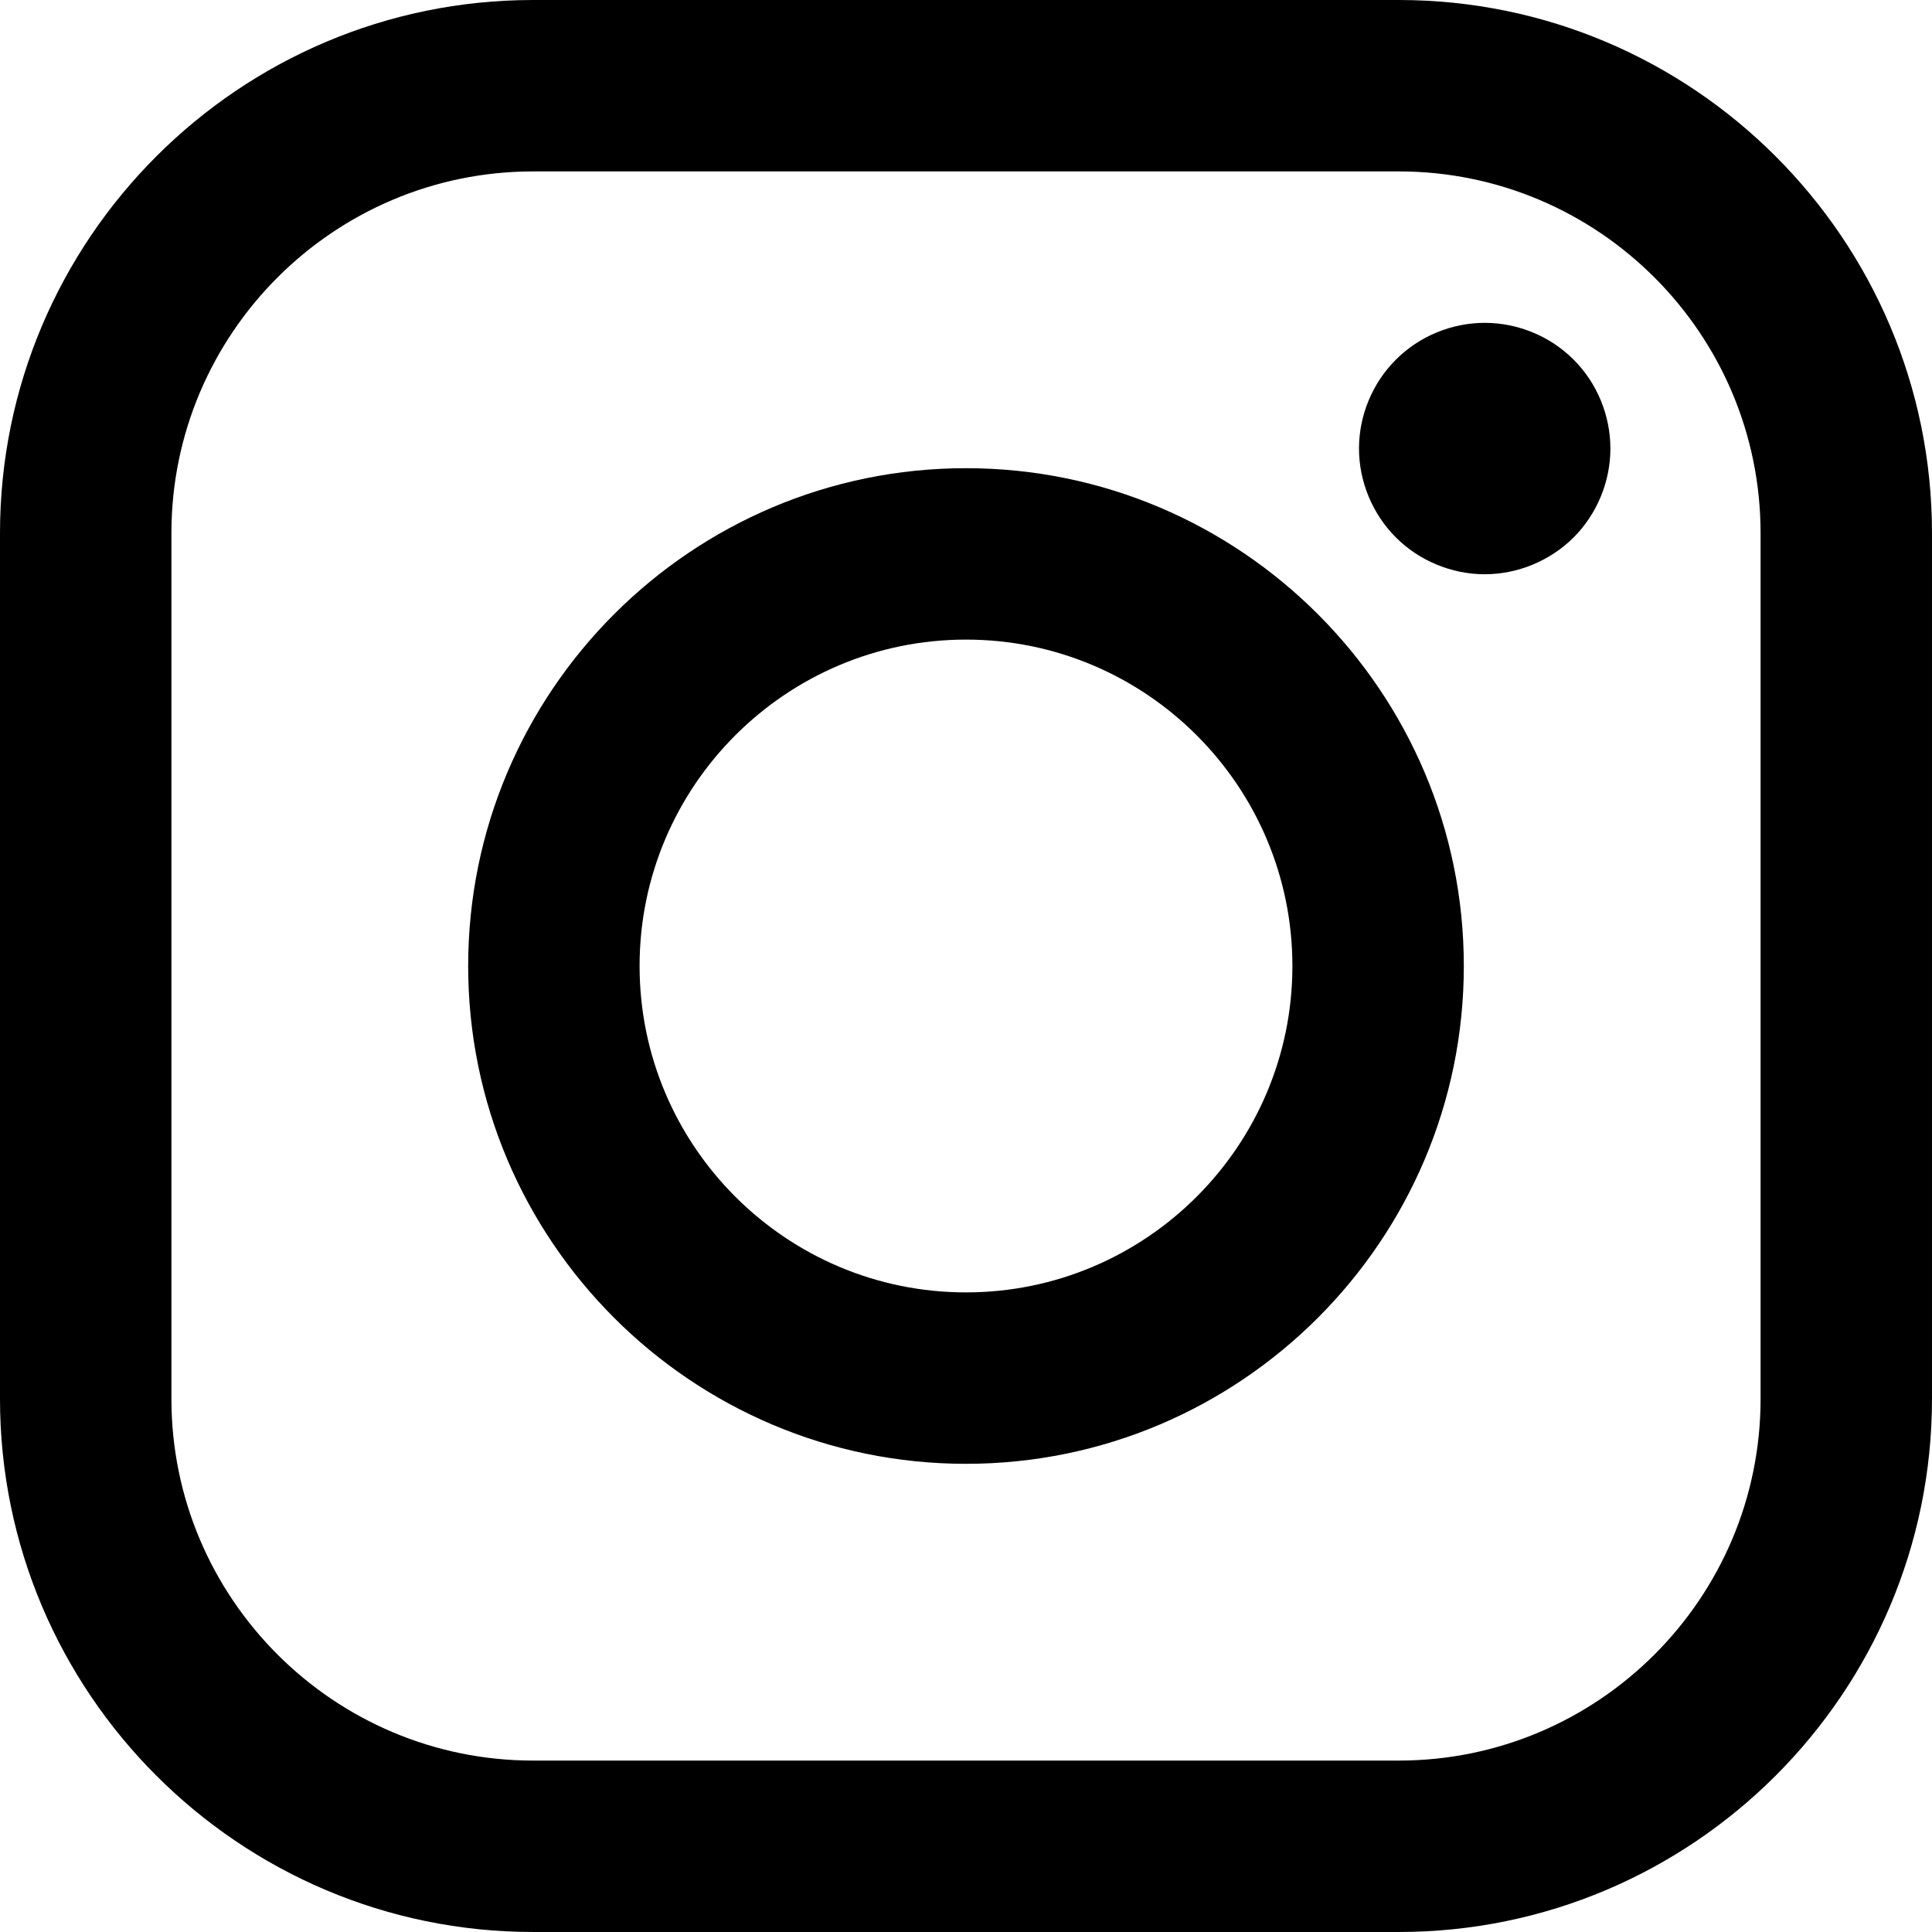
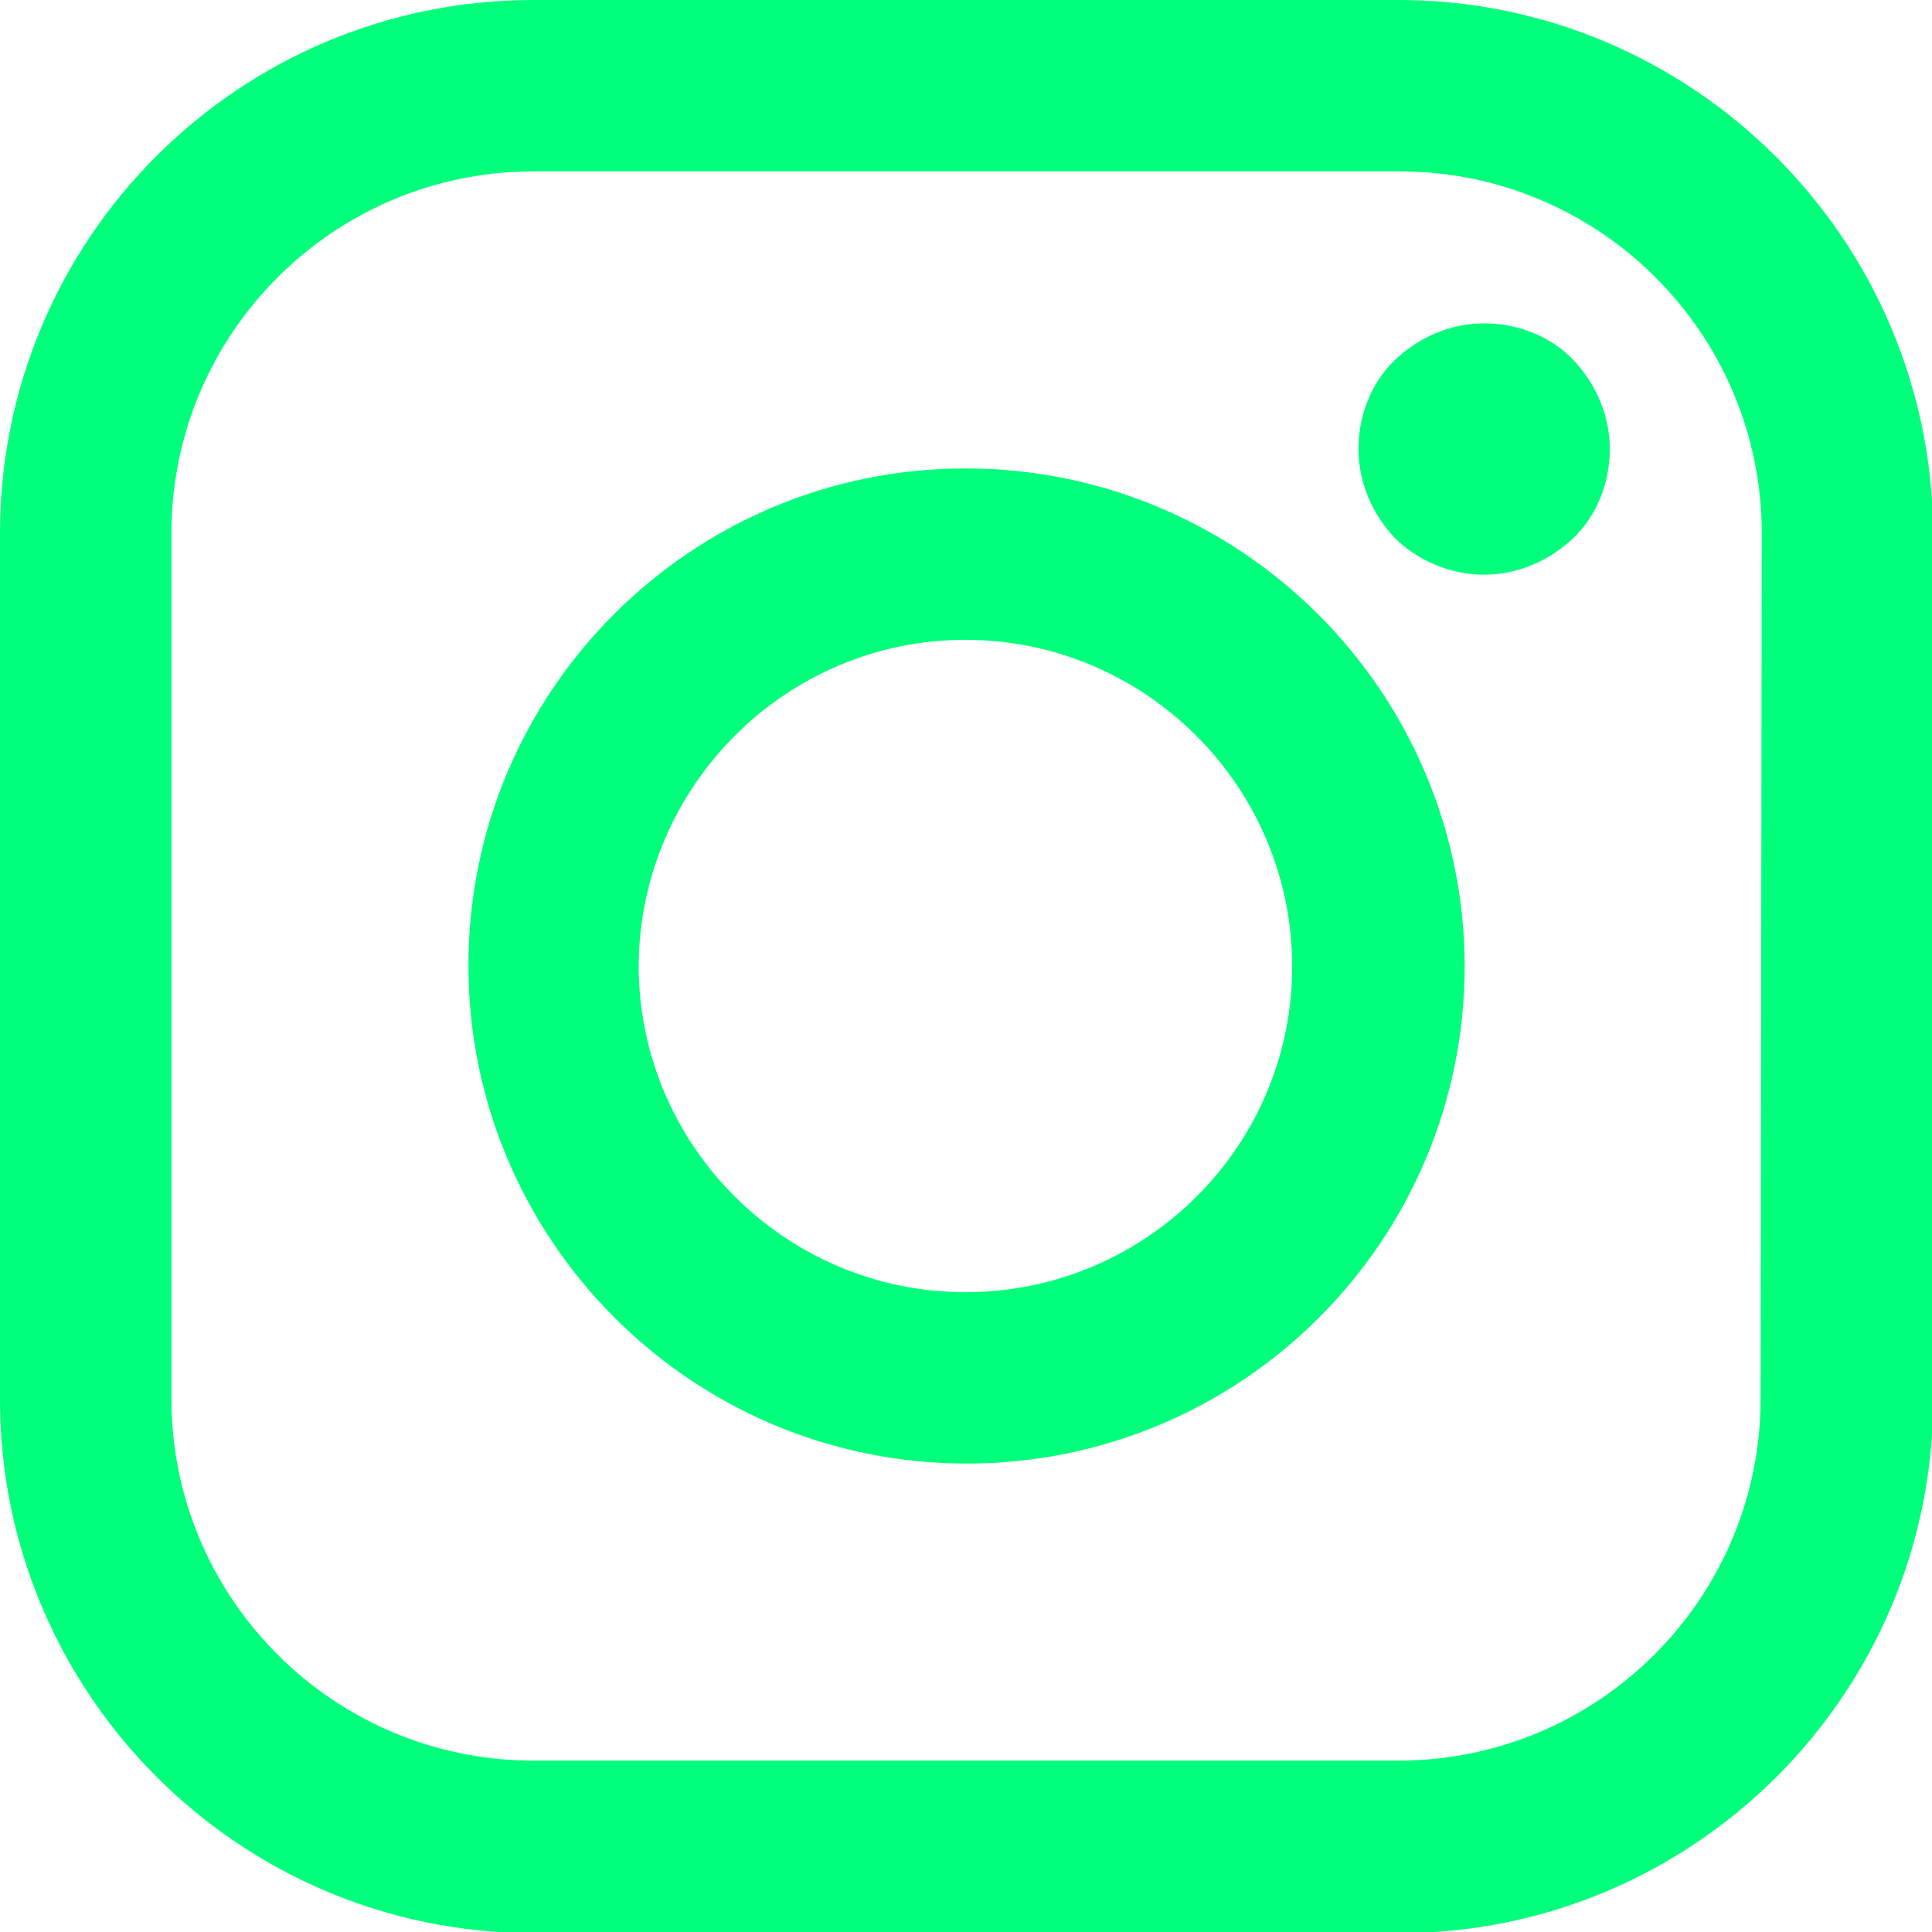
- <svg xmlns="http://www.w3.org/2000/svg" version="1.1" id="Layer_1" x="0px" y="0px" viewBox="0 0 169.063 169.063" style="enable-background:new 0 0 169.063 169.063;" xml:space="preserve">
+ <svg xmlns="http://www.w3.org/2000/svg" version="1.1" id="Layer_1" x="0px" y="0px" viewBox="0 0 169.1 169.1" style="enable-background:new 0 0 169.1 169.1;" xml:space="preserve">
+   <style type="text/css">
+ 	.st0{fill:#00FF7B;}
+ </style>
  <g>
-     <path d="M122.406,0H46.654C20.929,0,0,20.93,0,46.655v75.752c0,25.726,20.929,46.655,46.654,46.655h75.752   c25.727,0,46.656-20.93,46.656-46.655V46.655C169.063,20.93,148.133,0,122.406,0z M154.063,122.407   c0,17.455-14.201,31.655-31.656,31.655H46.654C29.2,154.063,15,139.862,15,122.407V46.655C15,29.201,29.2,15,46.654,15h75.752   c17.455,0,31.656,14.201,31.656,31.655V122.407z" />
-     <path d="M84.531,40.97c-24.021,0-43.563,19.542-43.563,43.563c0,24.02,19.542,43.561,43.563,43.561s43.563-19.541,43.563-43.561   C128.094,60.512,108.552,40.97,84.531,40.97z M84.531,113.093c-15.749,0-28.563-12.812-28.563-28.561   c0-15.75,12.813-28.563,28.563-28.563s28.563,12.813,28.563,28.563C113.094,100.281,100.28,113.093,84.531,113.093z" />
-     <path d="M129.921,28.251c-2.89,0-5.729,1.17-7.77,3.22c-2.051,2.04-3.23,4.88-3.23,7.78c0,2.891,1.18,5.73,3.23,7.78   c2.04,2.04,4.88,3.22,7.77,3.22c2.9,0,5.73-1.18,7.78-3.22c2.05-2.05,3.22-4.89,3.22-7.78c0-2.9-1.17-5.74-3.22-7.78   C135.661,29.421,132.821,28.251,129.921,28.251z" />
+     <path class="st0" d="M122.4,0H46.7C20.9,0,0,20.9,0,46.7v75.8c0,25.7,20.9,46.7,46.7,46.7h75.8c25.7,0,46.7-20.9,46.7-46.7V46.7   C169.1,20.9,148.1,0,122.4,0z M154.1,122.4c0,17.5-14.2,31.7-31.7,31.7H46.7c-17.5,0-31.7-14.2-31.7-31.7V46.7   C15,29.2,29.2,15,46.7,15h75.8c17.5,0,31.7,14.2,31.7,31.7L154.1,122.4L154.1,122.4z" />
+     <path class="st0" d="M84.5,41C60.5,41,41,60.5,41,84.5c0,24,19.5,43.6,43.6,43.6s43.6-19.5,43.6-43.6C128.1,60.5,108.6,41,84.5,41z    M84.5,113.1c-15.7,0-28.6-12.8-28.6-28.6C56,68.8,68.8,56,84.5,56s28.6,12.8,28.6,28.6C113.1,100.3,100.3,113.1,84.5,113.1z" />
+     <path class="st0" d="M129.9,28.3c-2.9,0-5.7,1.2-7.8,3.2c-2.1,2-3.2,4.9-3.2,7.8c0,2.9,1.2,5.7,3.2,7.8c2,2,4.9,3.2,7.8,3.2   c2.9,0,5.7-1.2,7.8-3.2c2.1-2,3.2-4.9,3.2-7.8c0-2.9-1.2-5.7-3.2-7.8C135.7,29.4,132.8,28.3,129.9,28.3z" />
  </g>
</svg>
